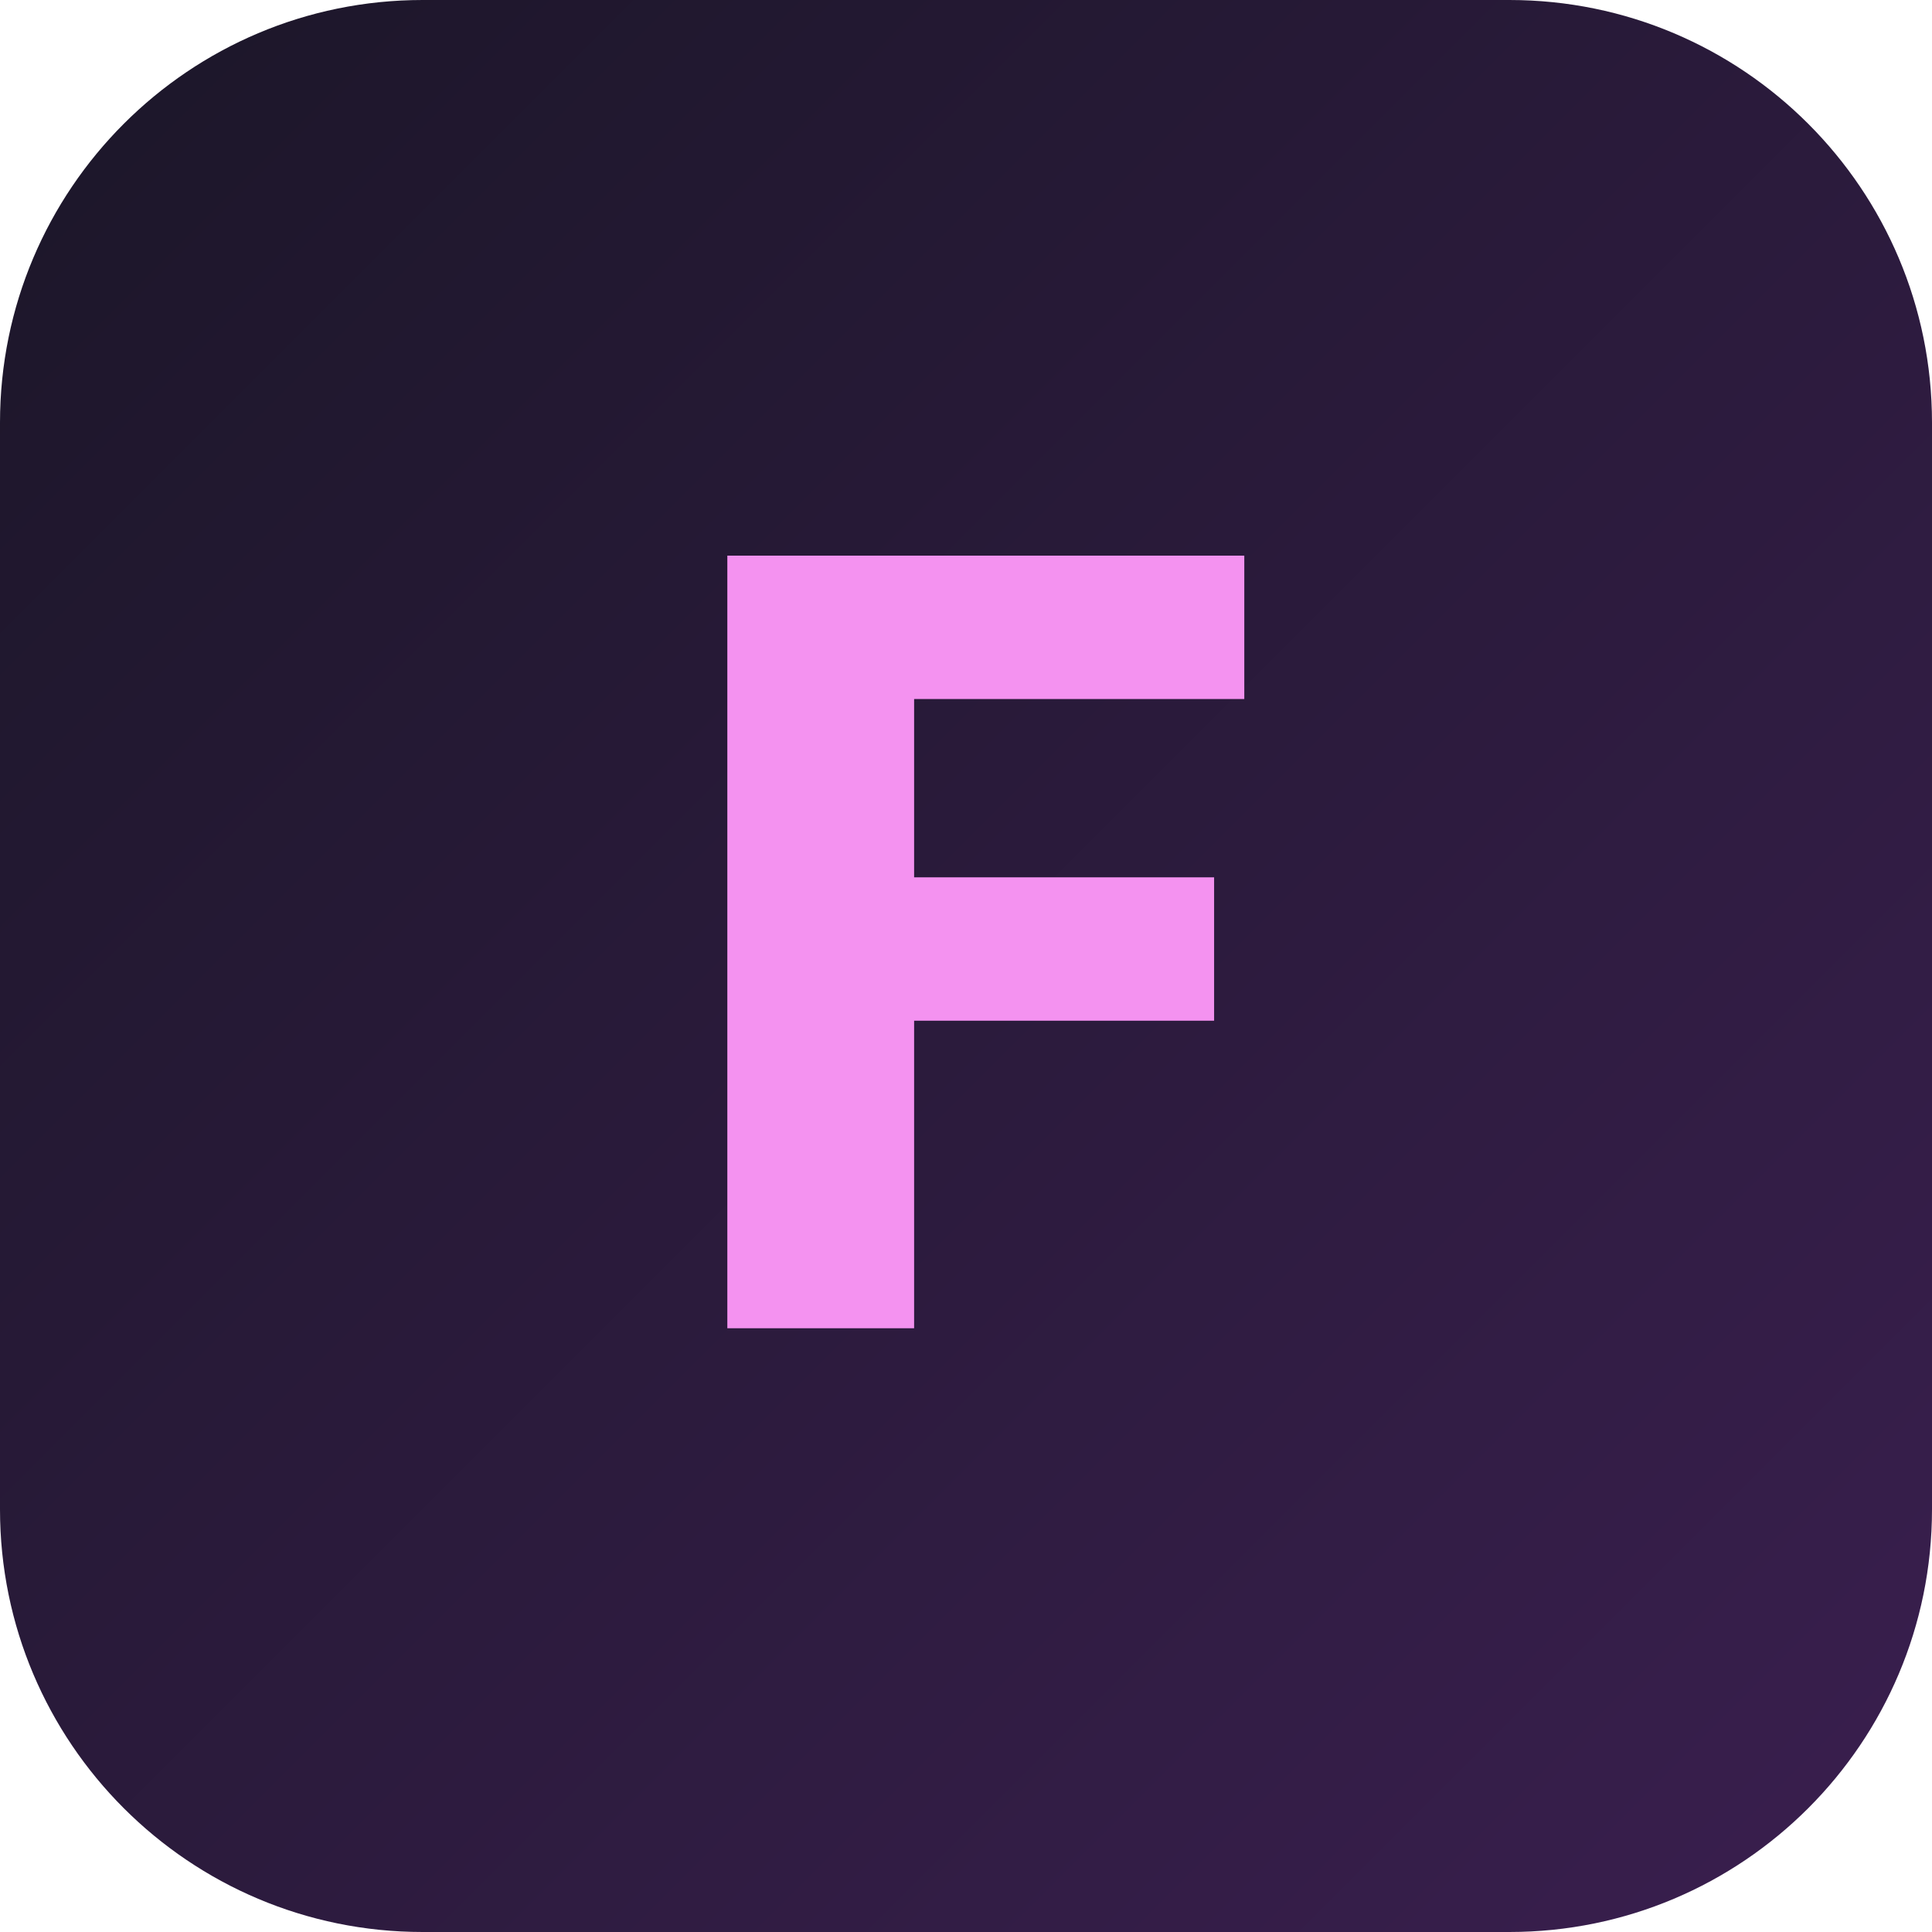
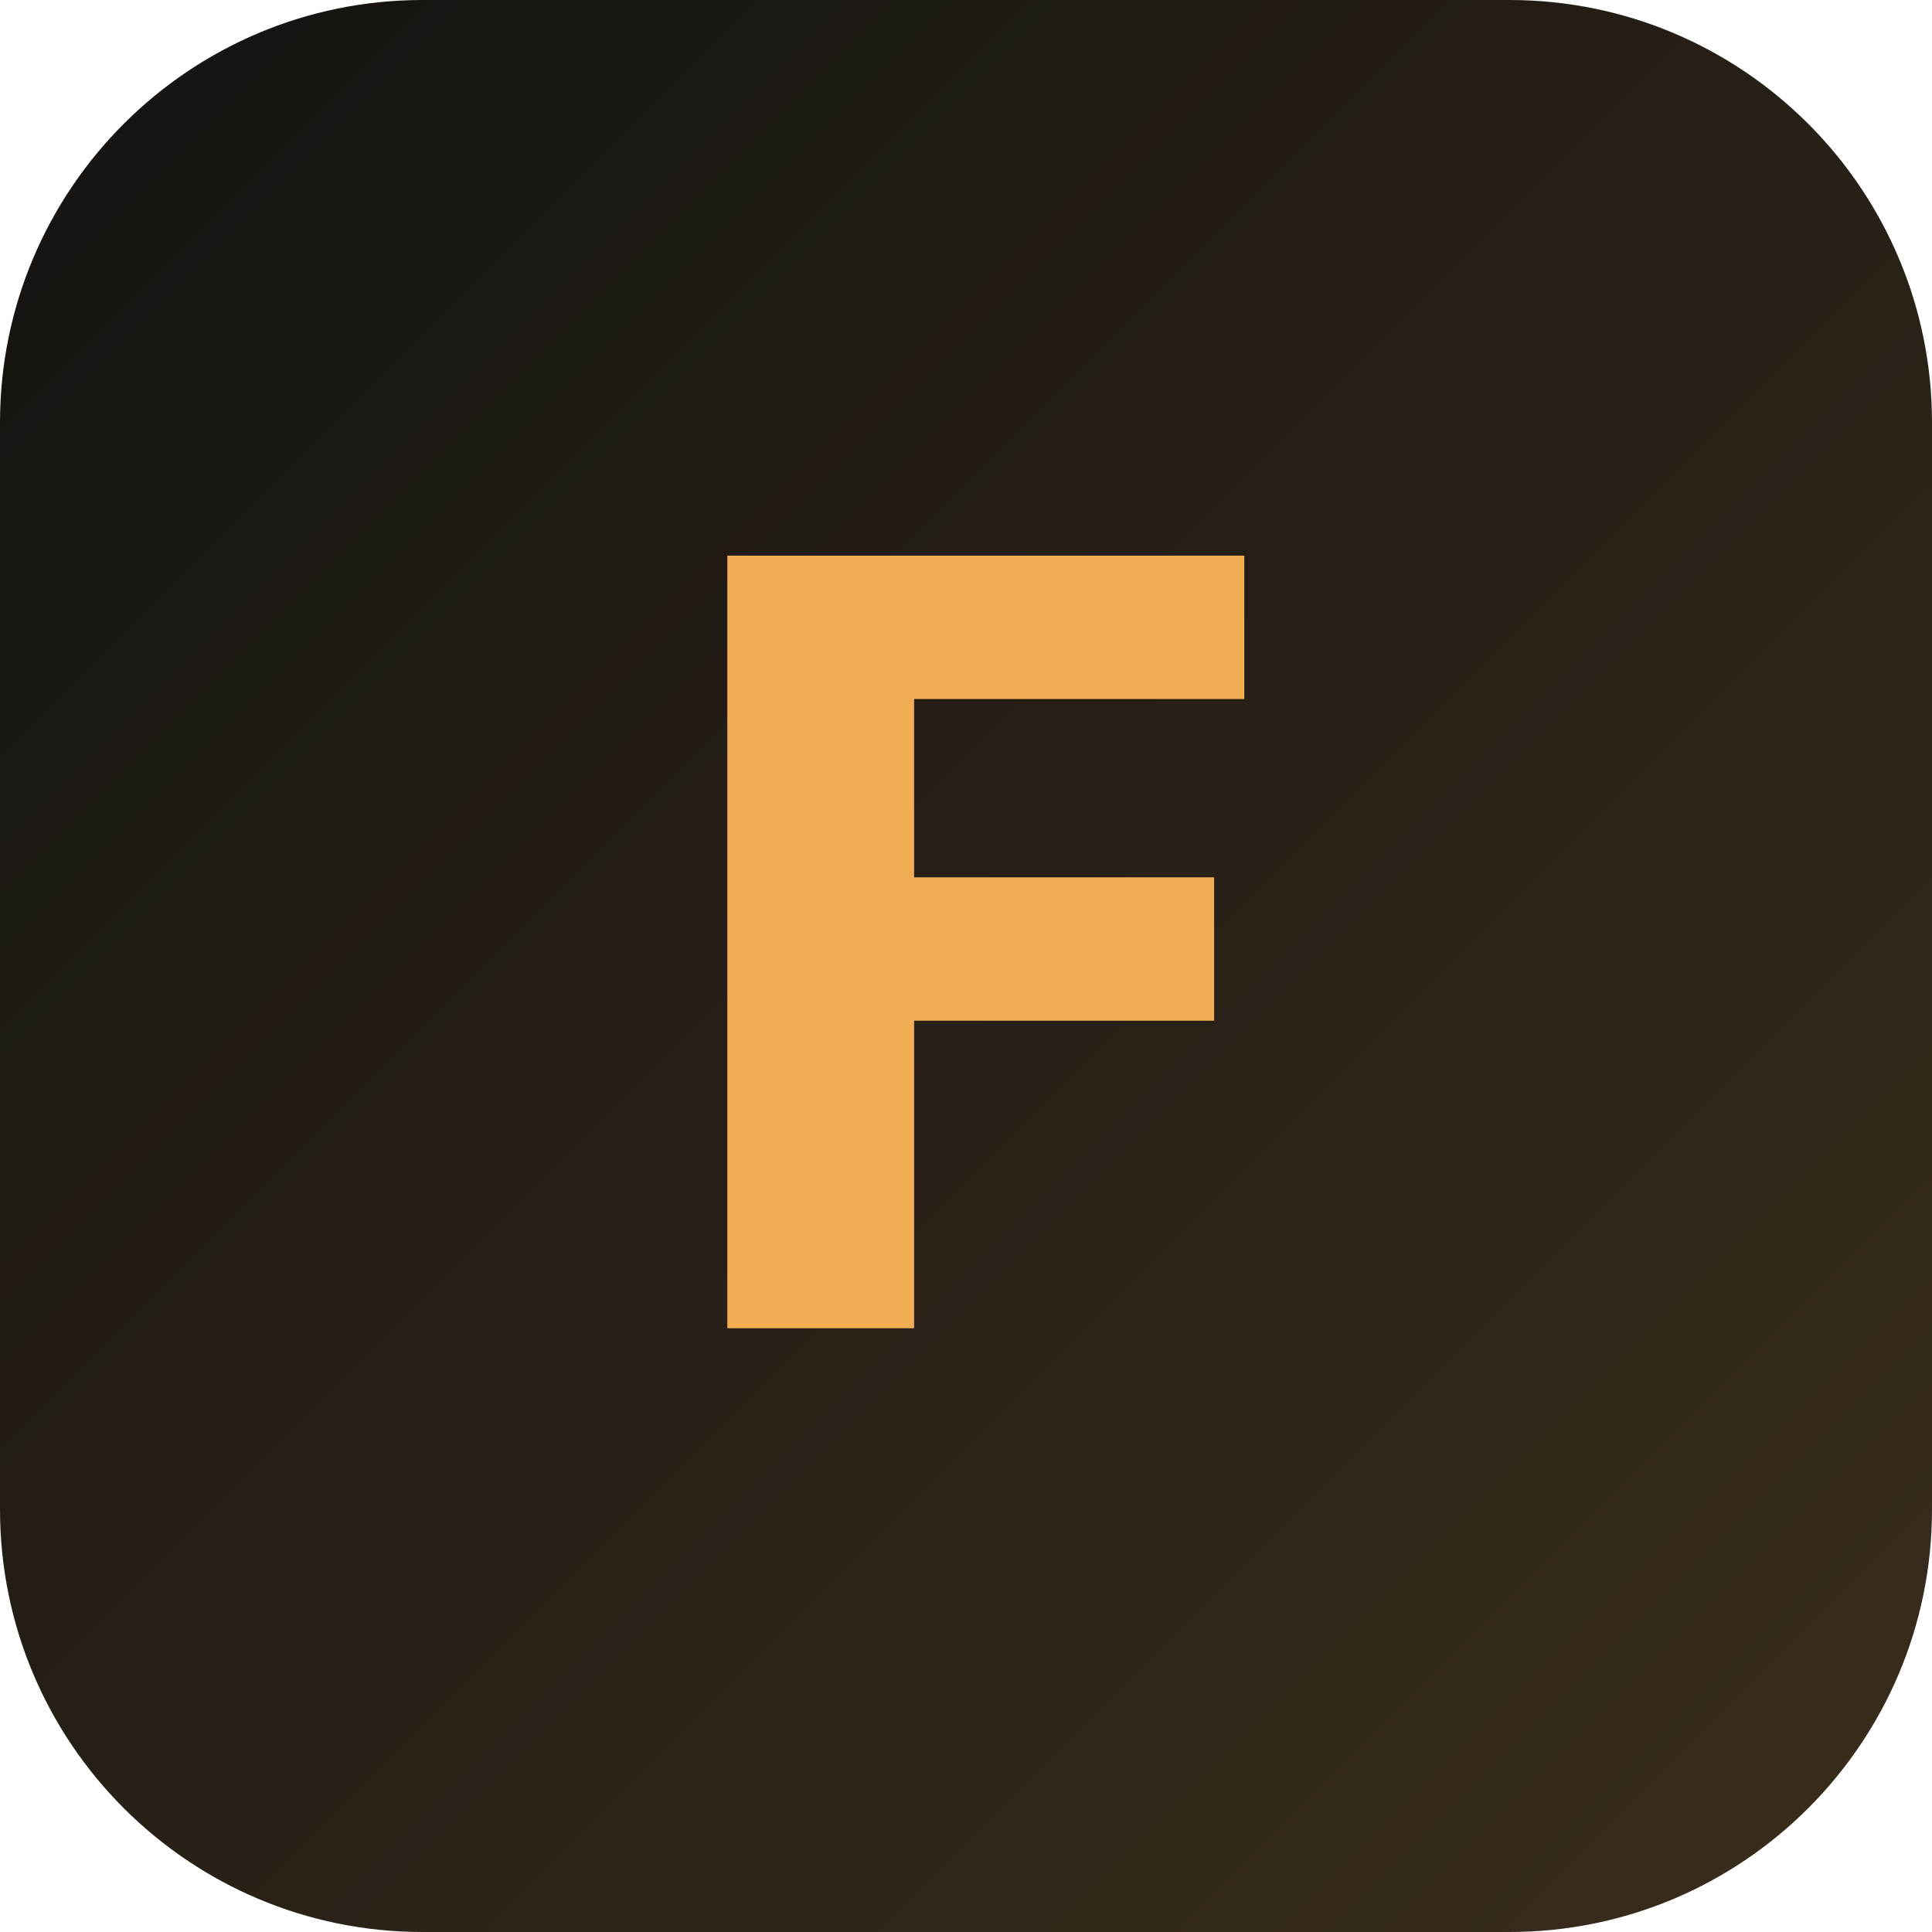
<svg xmlns="http://www.w3.org/2000/svg" viewBox="0 0 32 32">
  <defs>
    <linearGradient id="g" x1="0" y1="0" x2="1" y2="1">
-       <stop offset="0" stop-color="#1B1628" />
-       <stop offset="1" stop-color="#3a1f4f" />
+       <stop offset="0" stop-color="#141210" />
+       <stop offset="1" stop-color="#3a2e1d" />
    </linearGradient>
  </defs>
  <rect width="32" height="32" rx="7" fill="url(#g)" />
-   <text x="16" y="22" text-anchor="middle" font-family="-apple-system, Segoe UI, Roboto, sans-serif" font-size="18" font-weight="900" fill="#f492f0">F</text>
+   <text x="16" y="22" text-anchor="middle" font-family="-apple-system, Segoe UI, Roboto, sans-serif" font-size="18" font-weight="900" fill="#f0ad52">F</text>
</svg>
